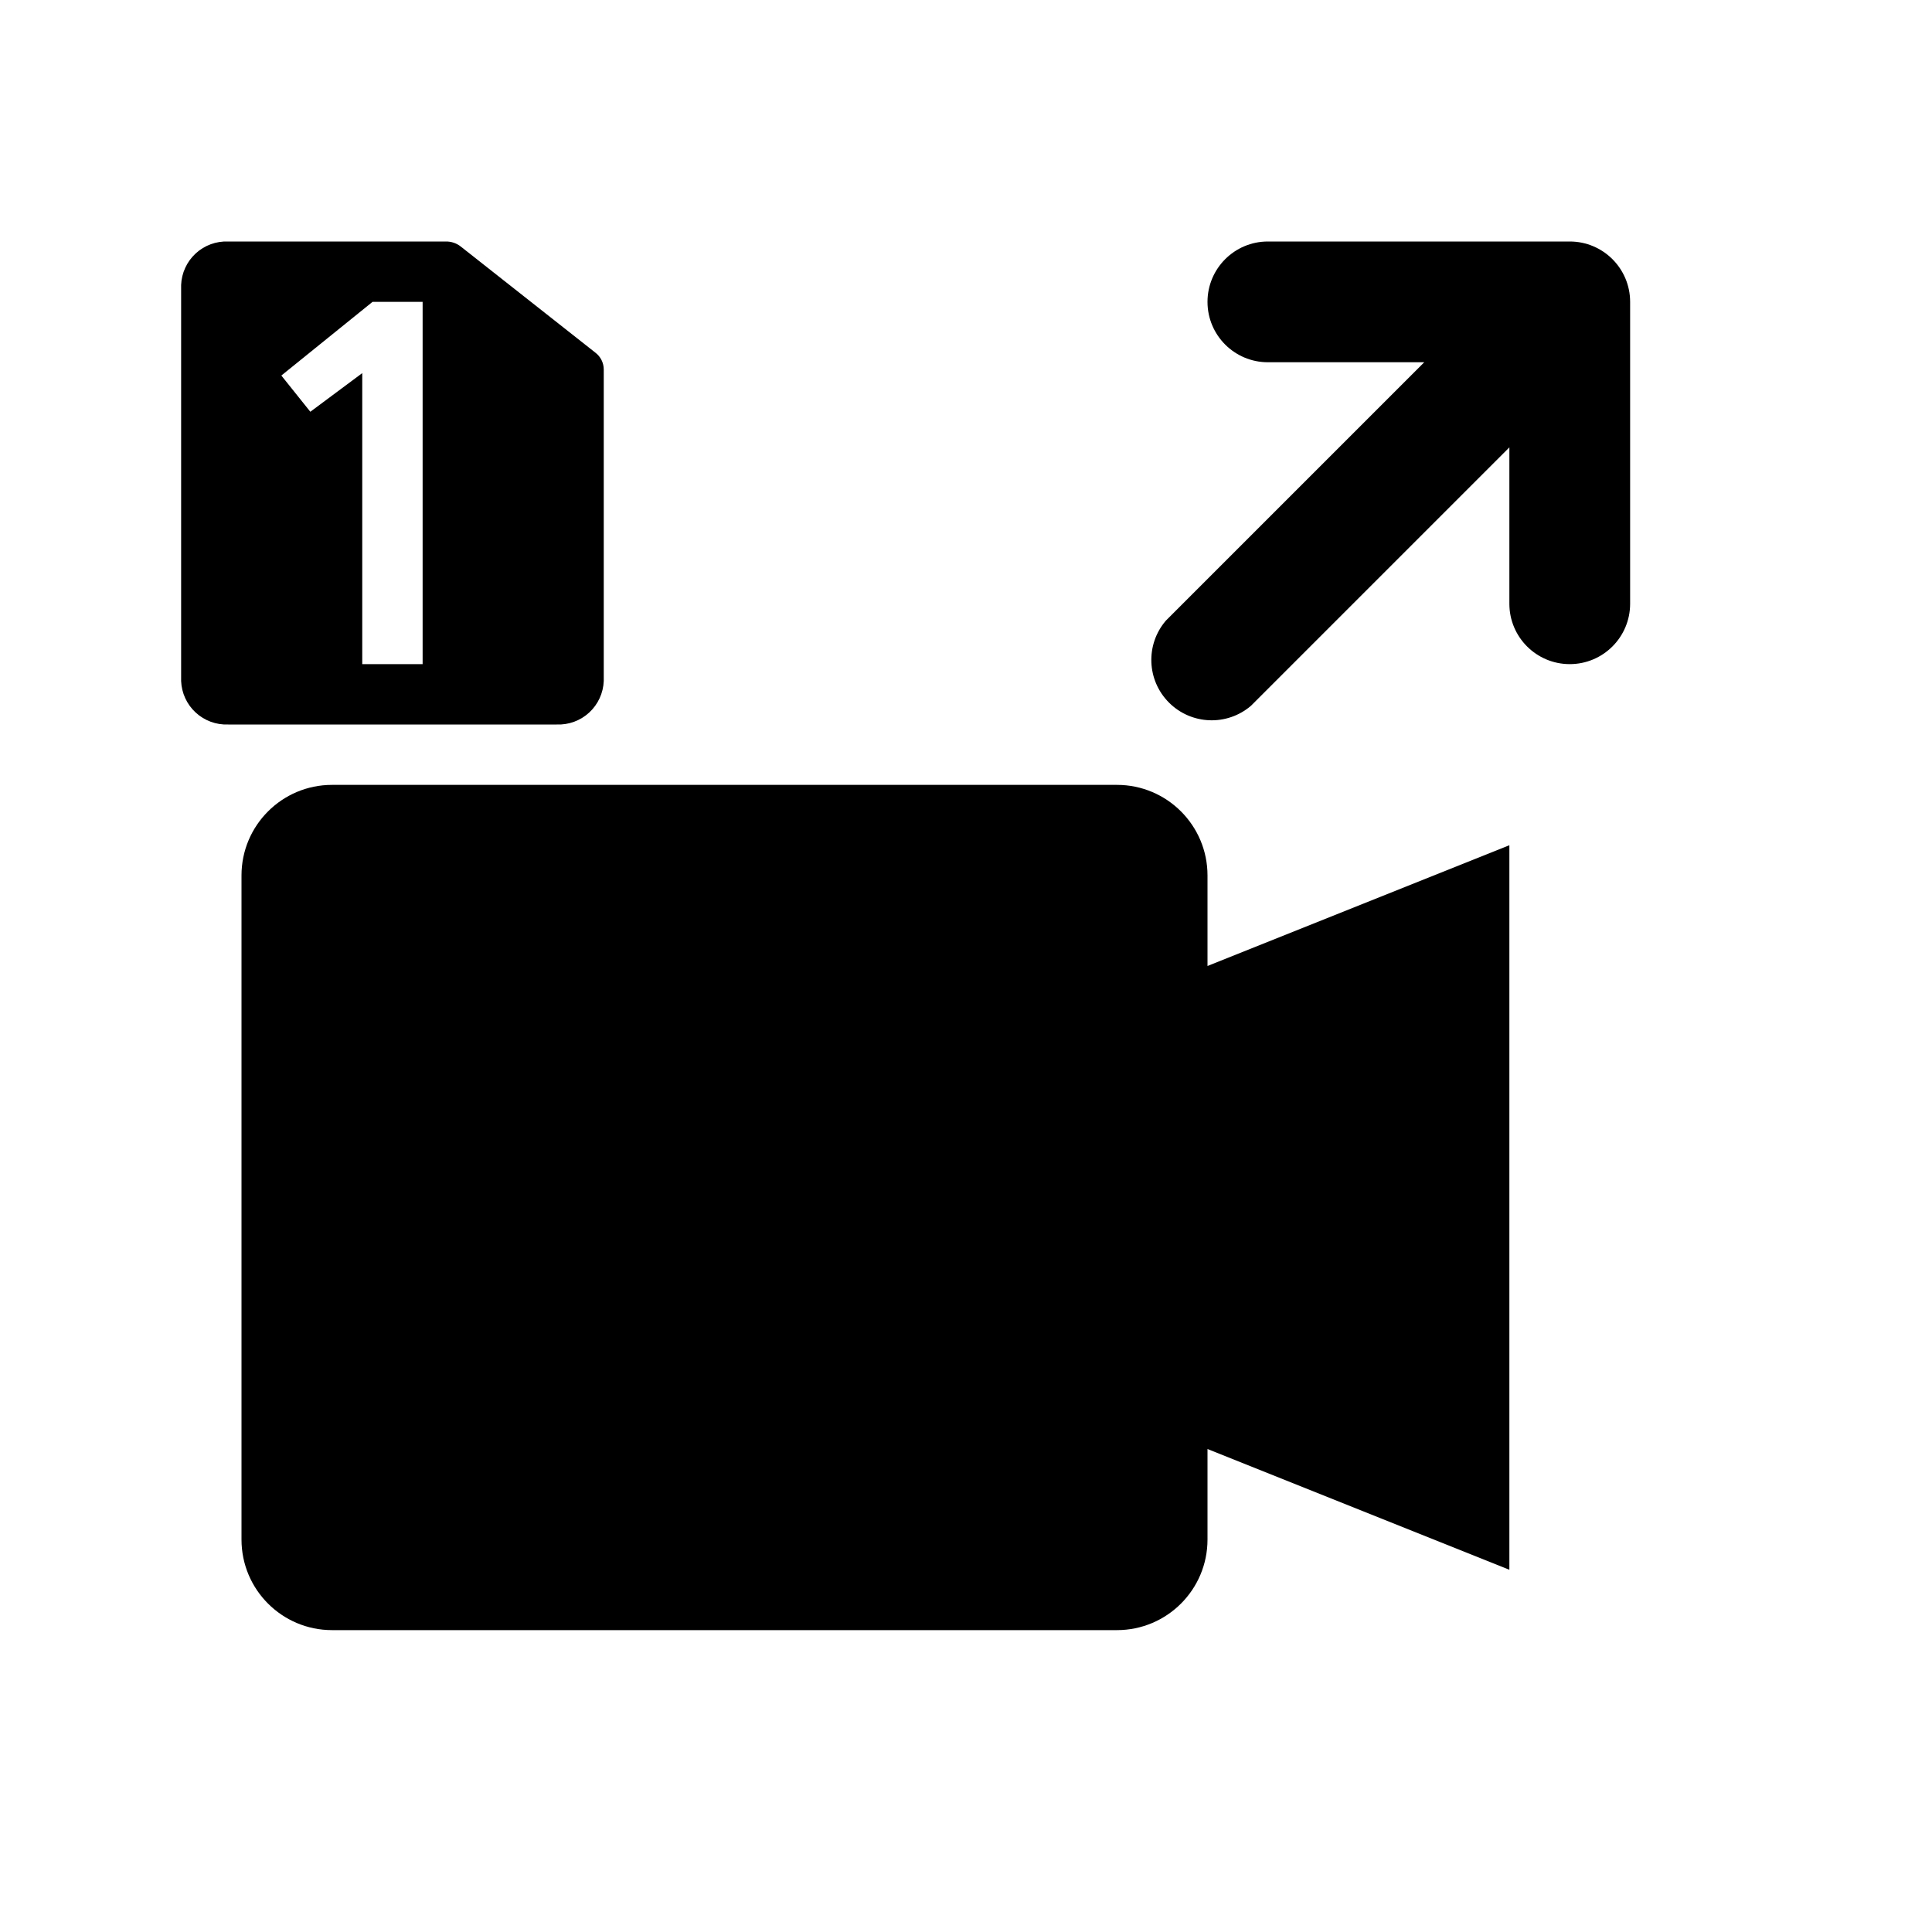
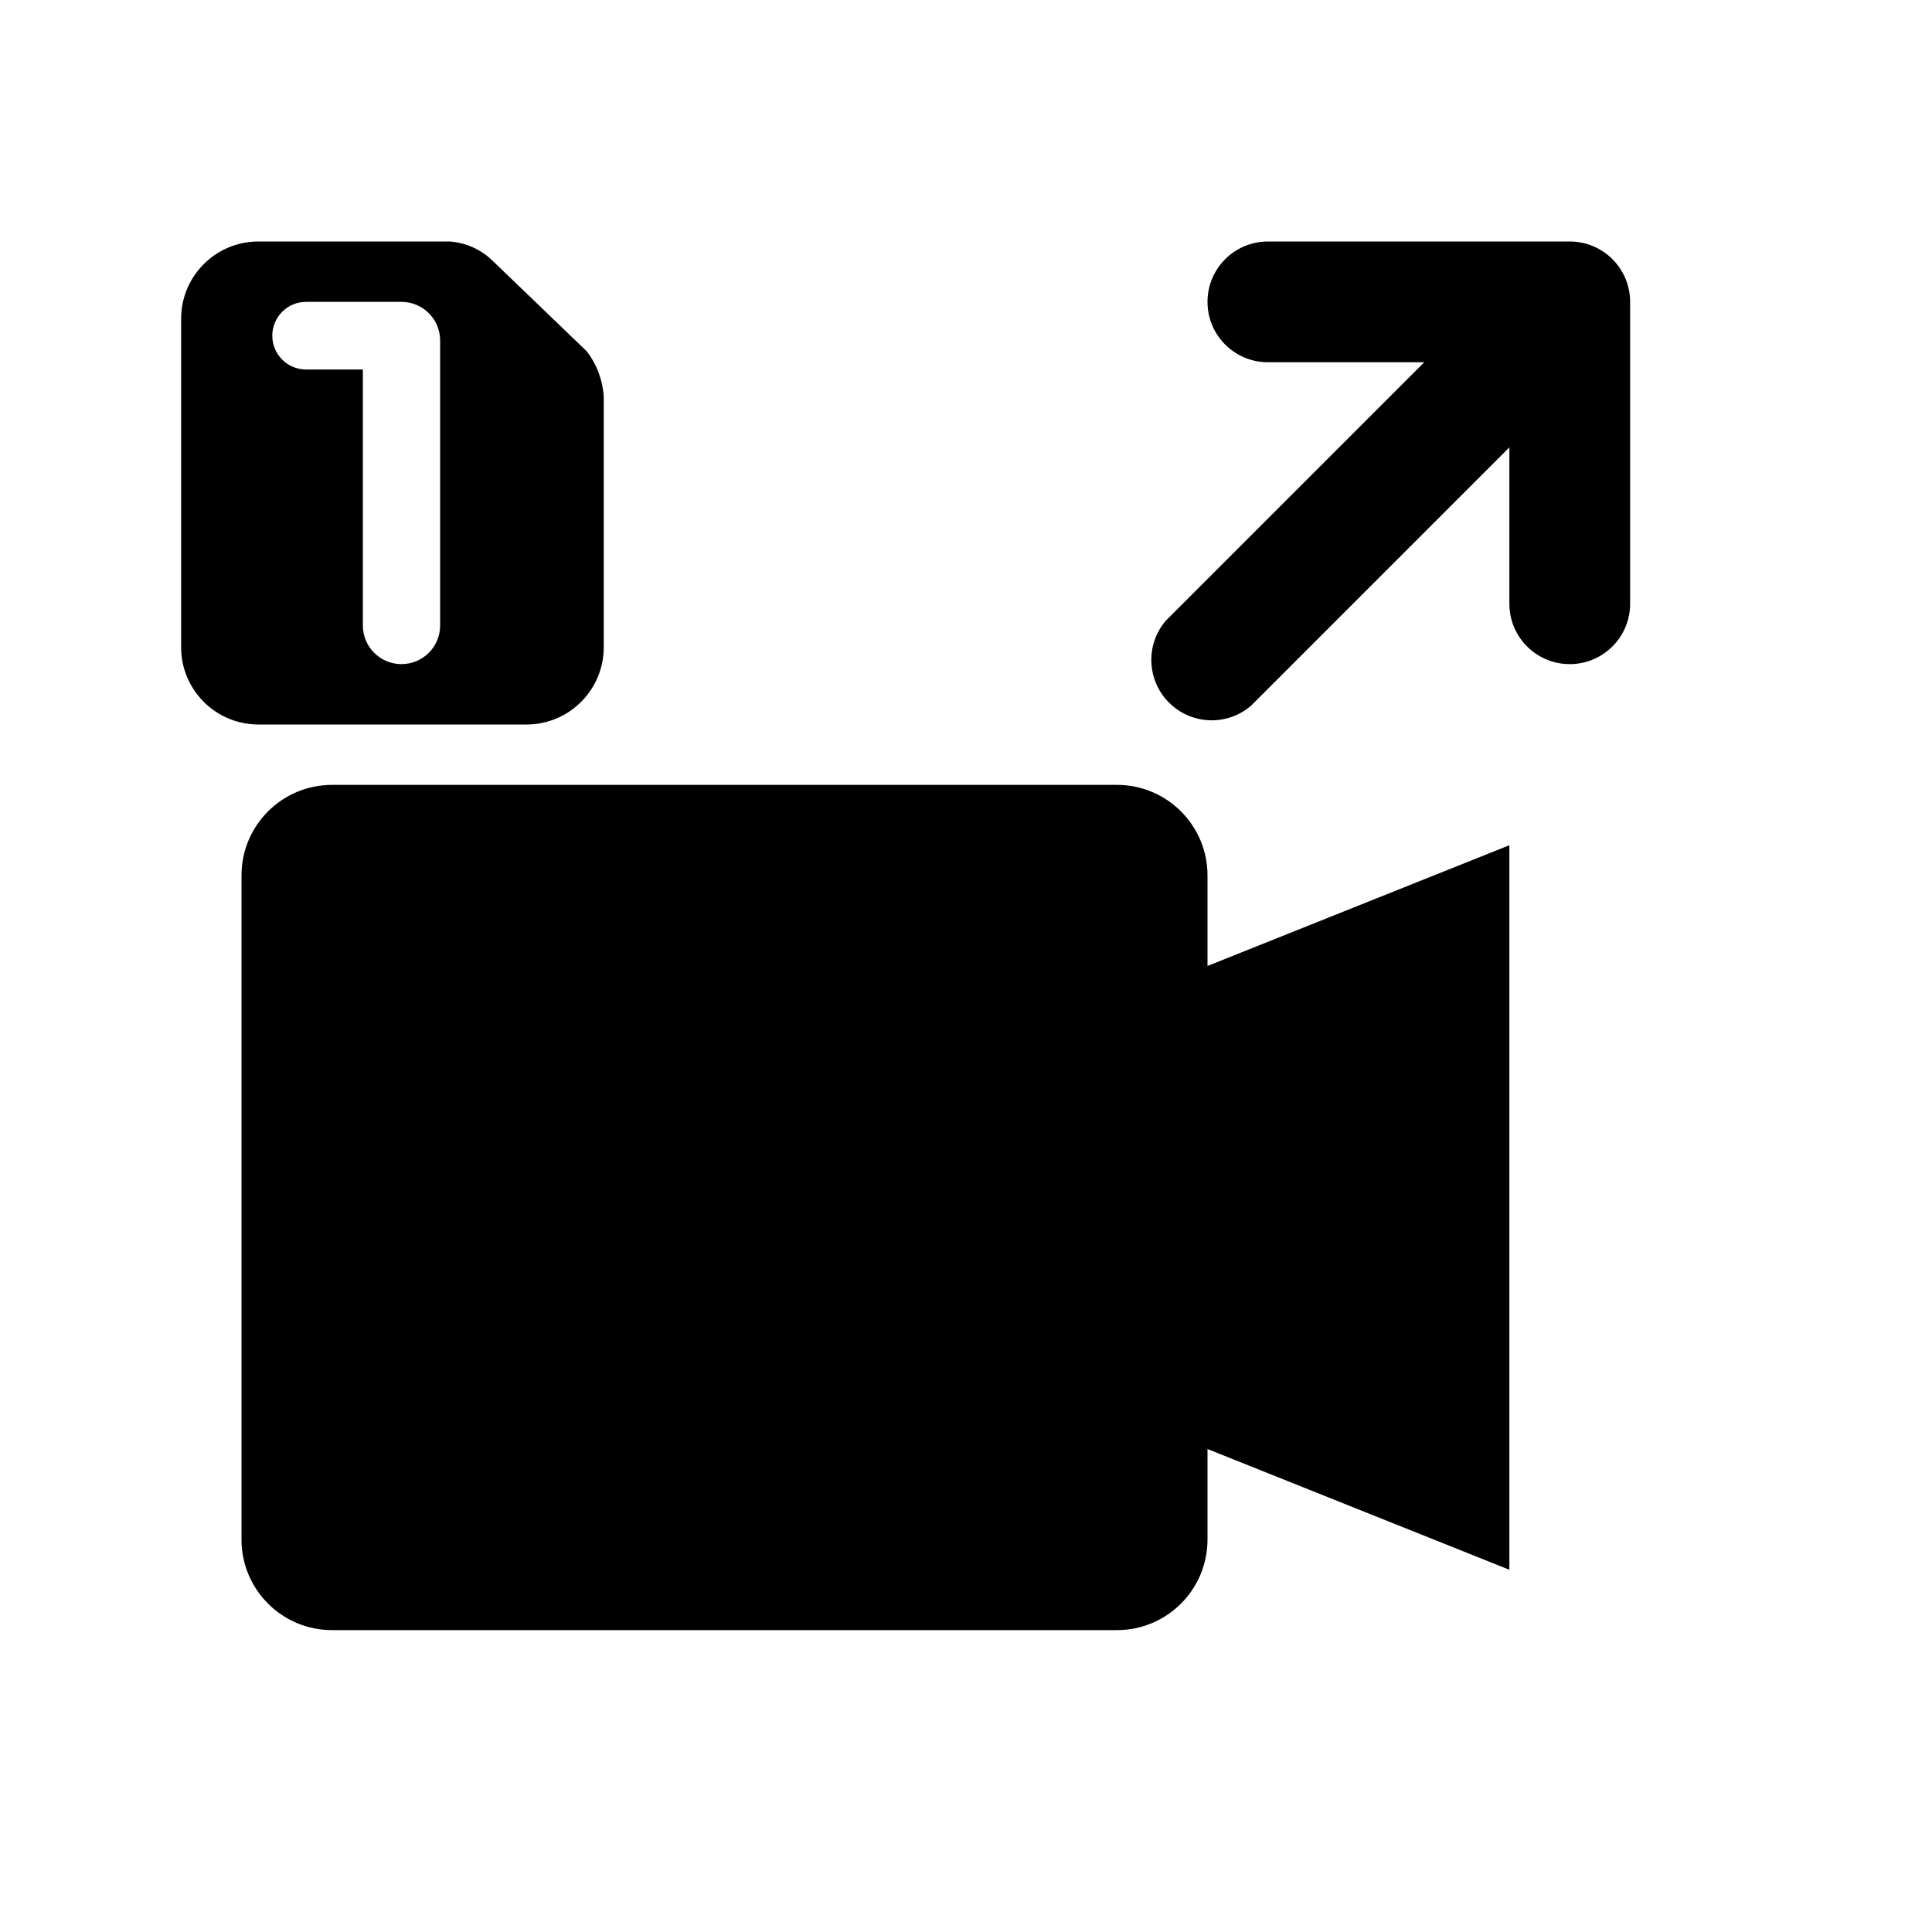
<svg xmlns="http://www.w3.org/2000/svg" id="icon" viewBox="0 0 32 32">
  <path d="M20,14.5A1.5,1.5,0,0,0,18.5,13H5.5A1.5,1.5,0,0,0,4,14.5v11A1.5,1.5,0,0,0,5.5,27h13A1.5,1.5,0,0,0,20,25.5V24l5,2V14l-5,2Z" />
  <path d="M26,4H21a1,1,0,0,0,0,2h2.59l-4.28,4.28a1,1,0,0,0,1.41,1.41L25,7.41V10a1,1,0,0,0,2,0V5A1,1,0,0,0,26,4Z" />
-   <path d="M9.86,5.84,7.64,4.09A.39.39,0,0,0,7.38,4H3.78A.75.75,0,0,0,3,4.72v6.56a.75.75,0,0,0,.78.72H9.22a.75.75,0,0,0,.78-.72V6.12A.35.35,0,0,0,9.86,5.84ZM7,11H6V6.18l-.86.64-.48-.6L6.17,5H7Z" />
+   <path d="M9.72,5.82,8.16,4.32A1.13,1.13,0,0,0,7.45,4H4.27A1.28,1.28,0,0,0,3,5.29v5.42A1.28,1.28,0,0,0,4.27,12H8.73A1.28,1.28,0,0,0,10,10.71V6.57A1.38,1.38,0,0,0,9.72,5.82ZM7.29,10.36a.64.64,0,0,1-1.28,0V6.12H5.07A.56.56,0,1,1,5.07,5H6.65a.64.64,0,0,1,.64.64Z" />
</svg>
